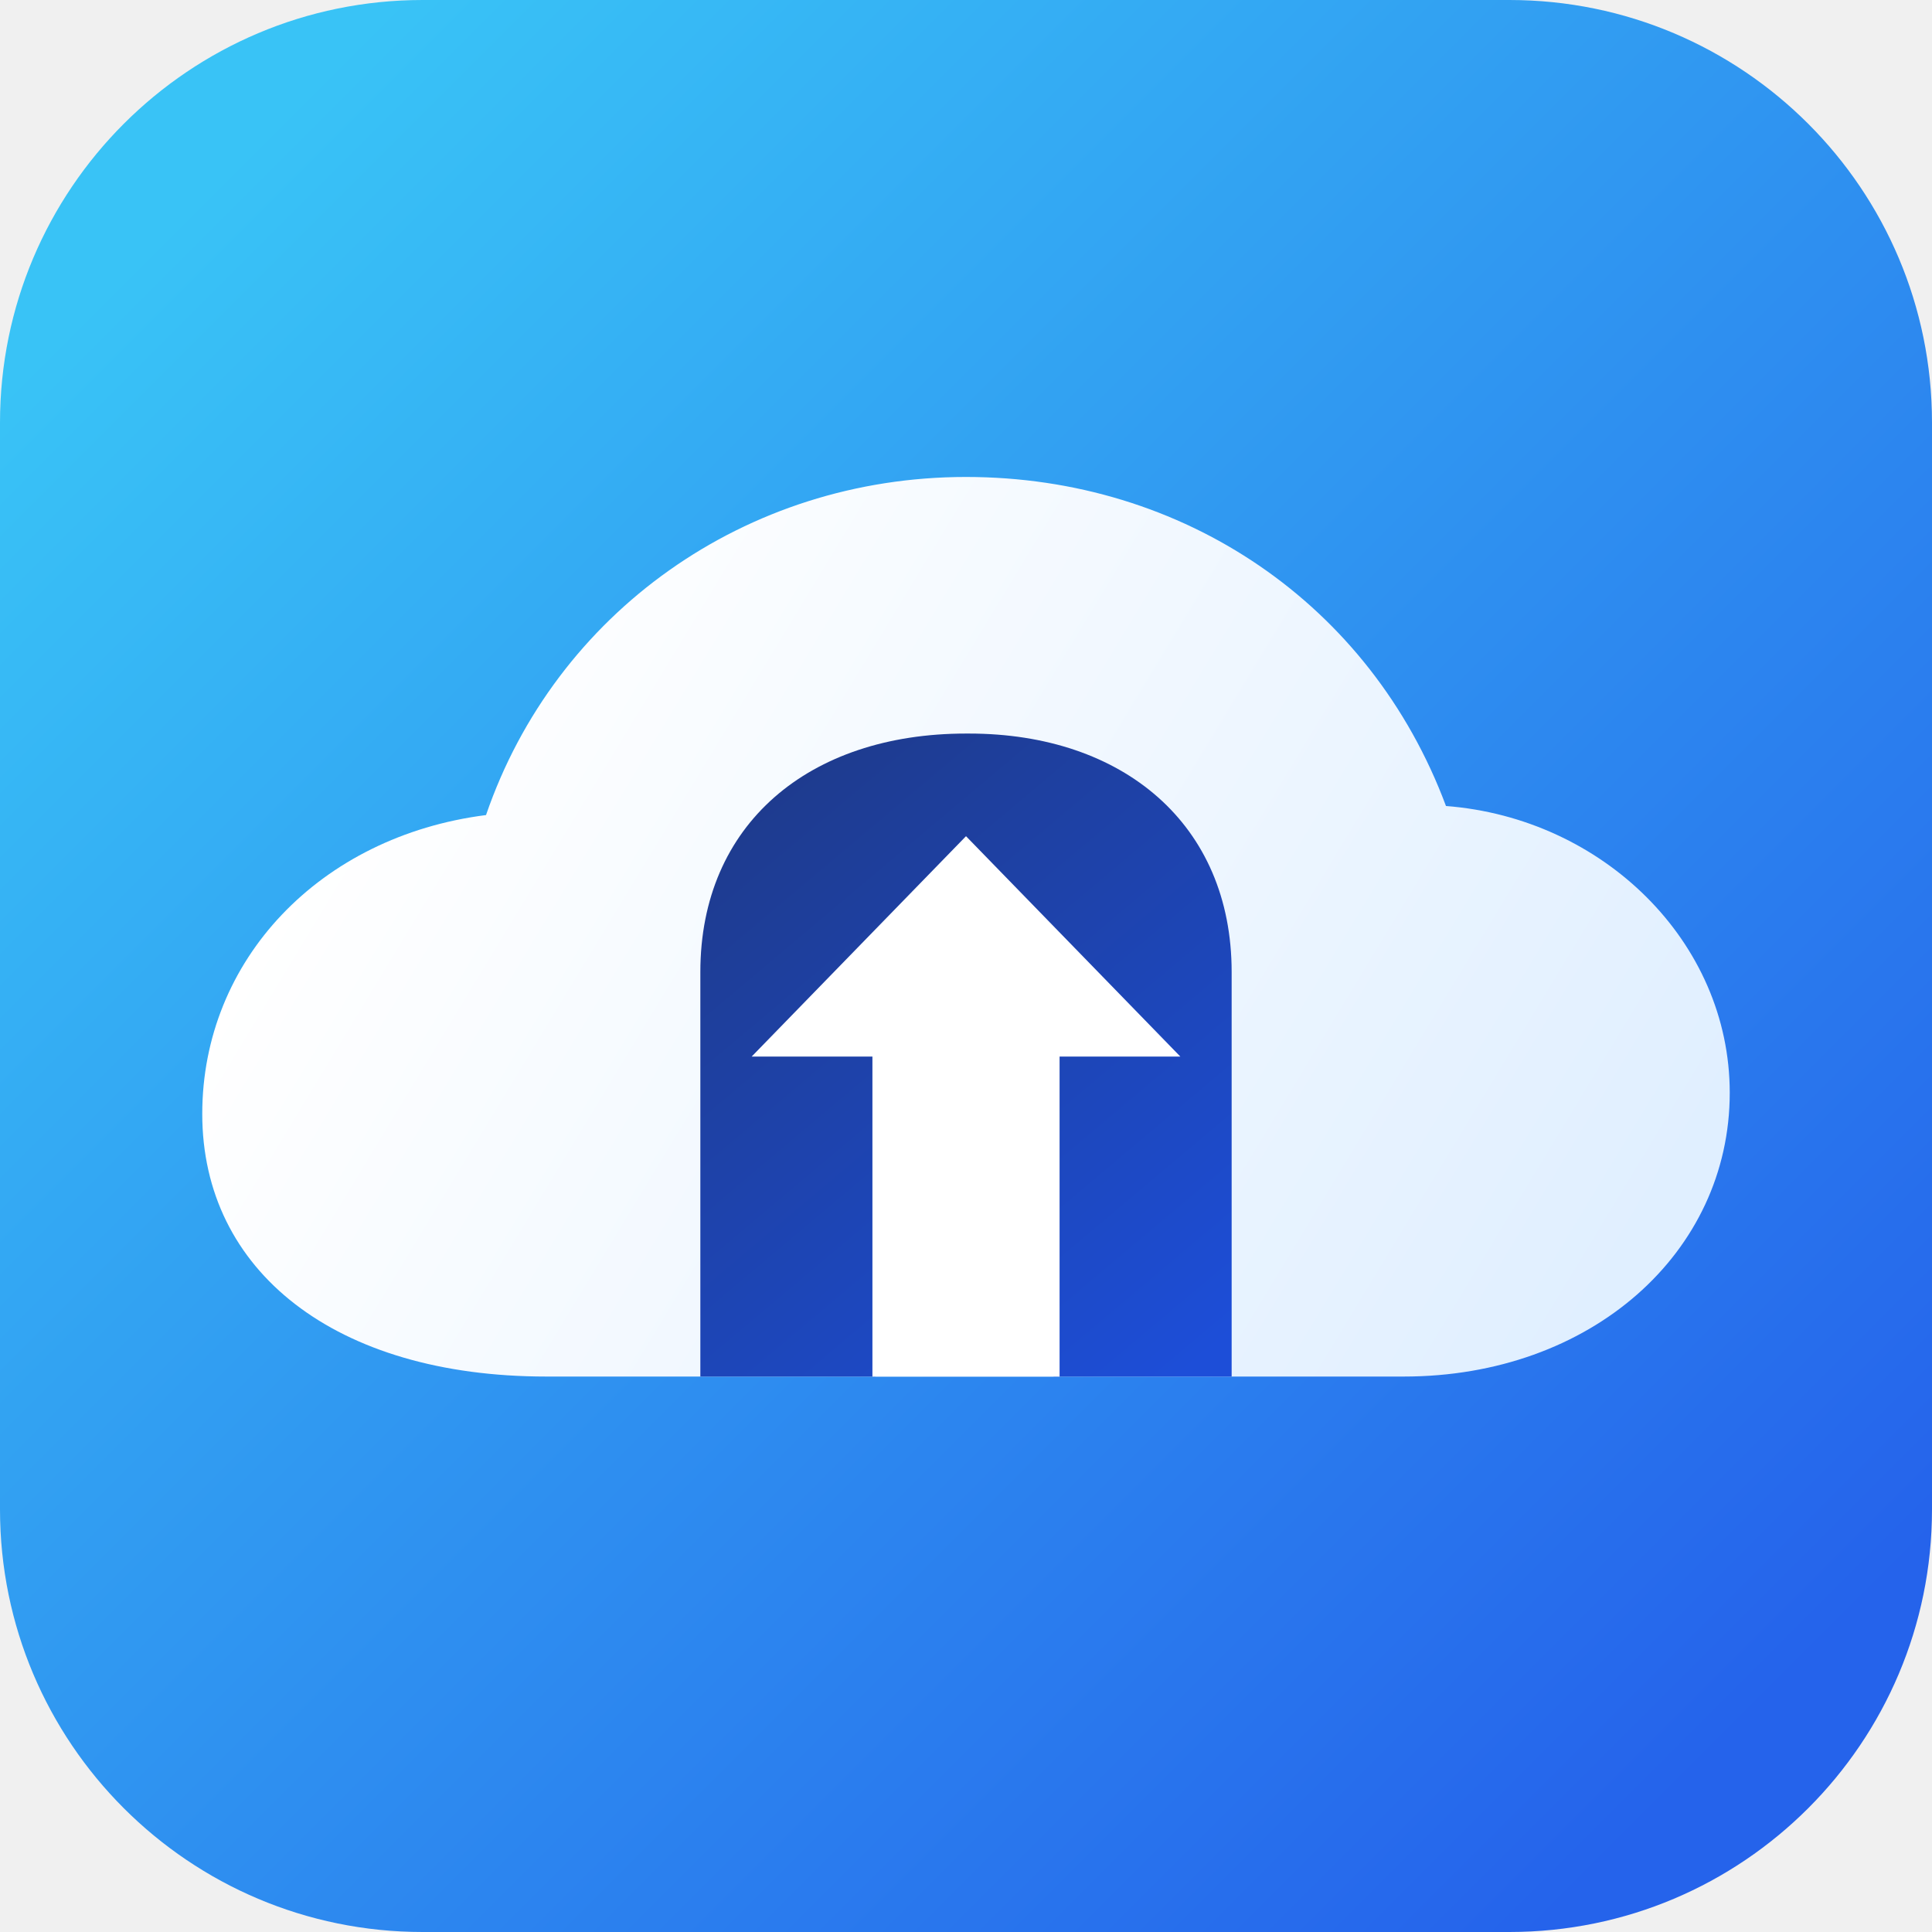
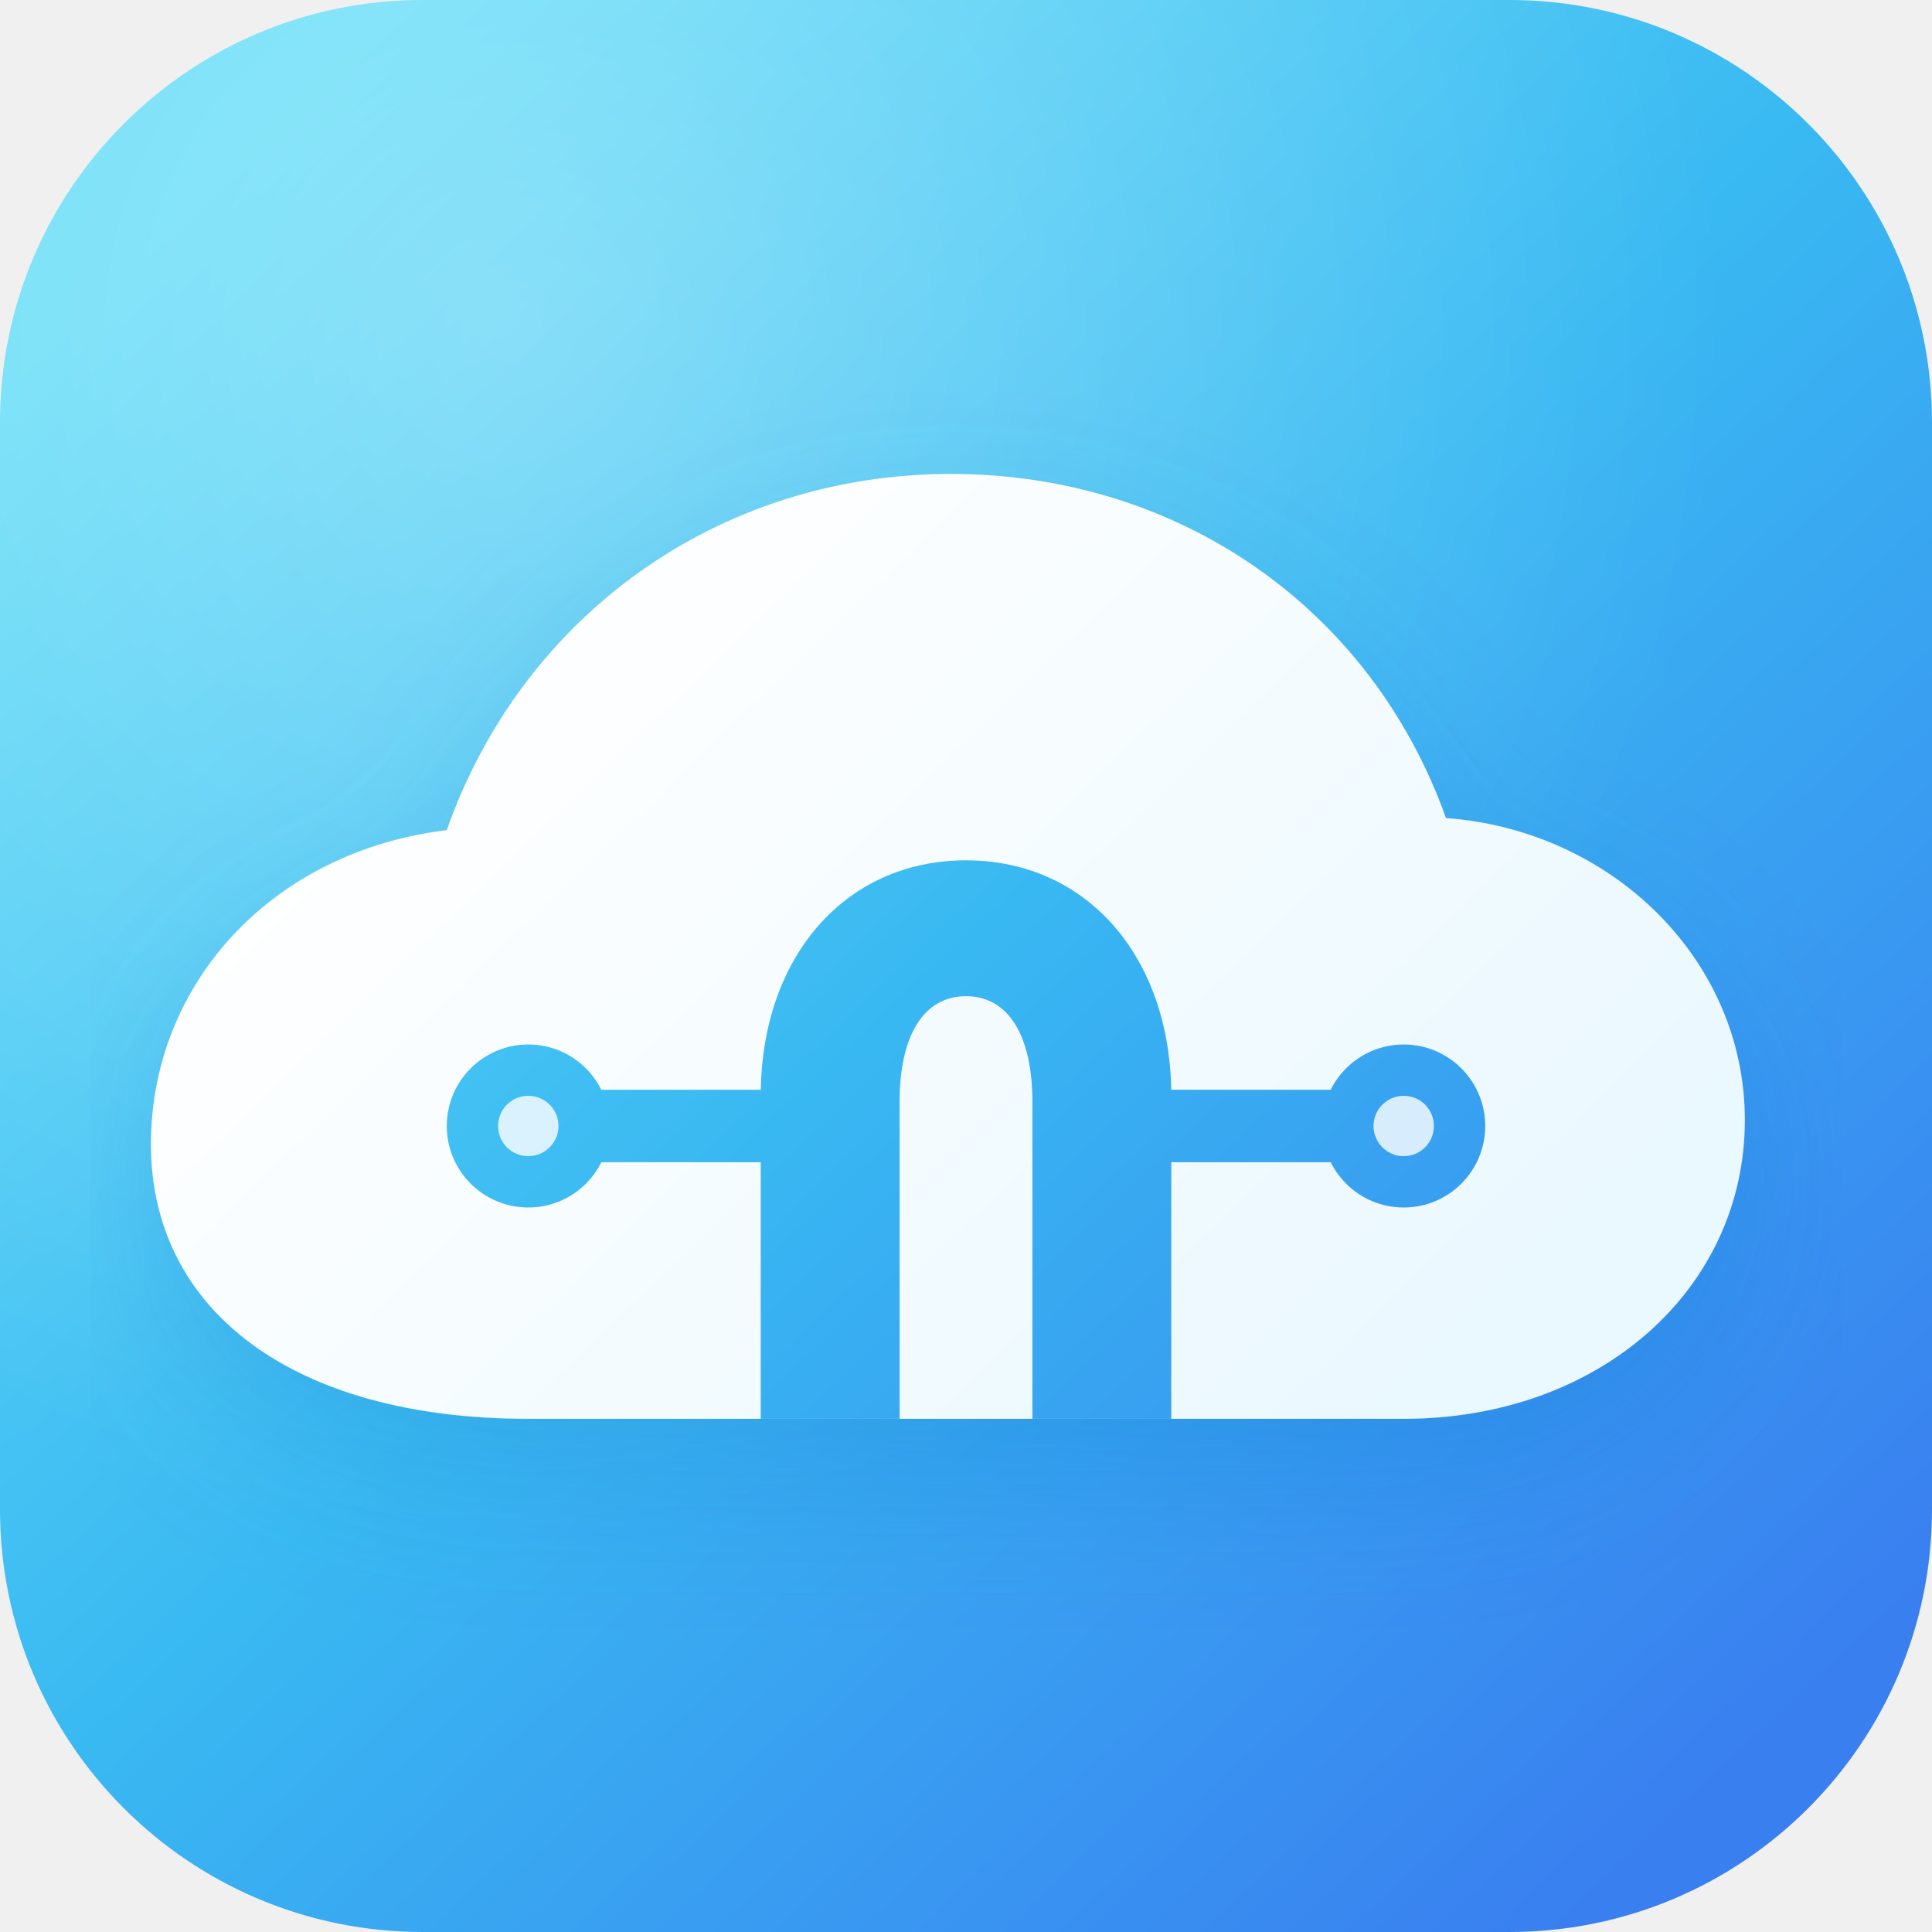
<svg xmlns="http://www.w3.org/2000/svg" viewBox="0 0 64 64" role="img" aria-labelledby="title desc">
  <defs>
-     <linearGradient id="bg" x1="6" y1="7" x2="57" y2="58" gradientUnits="userSpaceOnUse">
-       <stop offset="0" stop-color="#39C3F6" />
-       <stop offset="1" stop-color="#2563EB" />
+     <linearGradient id="background" x1="7" y1="6" x2="57" y2="59" gradientUnits="userSpaceOnUse">
+       <stop offset="0" stop-color="#66DDF7" />
+       <stop offset="0.48" stop-color="#39B9F2" />
+       <stop offset="1" stop-color="#397FF0" />
    </linearGradient>
-     <linearGradient id="cloud" x1="14" y1="22" x2="52" y2="45" gradientUnits="userSpaceOnUse">
-       <stop offset="0" stop-color="#FFFFFF" />
-       <stop offset="1" stop-color="#E0EFFF" />
+     <radialGradient id="glow" cx="0" cy="0" r="1" gradientTransform="translate(17 11) rotate(48) scale(40)" gradientUnits="userSpaceOnUse">
+       <stop stop-color="#FFFFFF" stop-opacity="0.28" />
+       <stop offset="1" stop-color="#FFFFFF" stop-opacity="0" />
+     </radialGradient>
+     <linearGradient id="cloud" x1="17" y1="19" x2="45" y2="48" gradientUnits="userSpaceOnUse">
+       <stop stop-color="#FFFFFF" />
+       <stop offset="1" stop-color="#EAF8FF" />
    </linearGradient>
-     <linearGradient id="gate" x1="25" y1="25" x2="41" y2="44" gradientUnits="userSpaceOnUse">
-       <stop offset="0" stop-color="#1E3A8A" />
-       <stop offset="1" stop-color="#1D4ED8" />
-     </linearGradient>
+     <filter id="shadow" x="3" y="11" width="58" height="43" filterUnits="userSpaceOnUse" color-interpolation-filters="sRGB">
+       <feDropShadow dx="0" dy="2" stdDeviation="2.4" flood-color="#1977CD" flood-opacity="0.22" />
+     </filter>
  </defs>
-   <rect width="64" height="64" rx="14" fill="url(#bg)" />
-   <path fill="url(#cloud)" d="M18.1 45.6h28.4c6.2 0 10.8-4.1 10.8-9.4 0-5-4.2-9.1-9.4-9.5C45.4 20 39.2 15.8 32 15.8c-7.3 0-13.6 4.5-15.9 11.2-5.5.7-9.4 4.8-9.4 9.9 0 5.2 4.4 8.7 11.4 8.7Z" />
-   <path fill="url(#gate)" d="M23.2 45.6V32.2c0-4.9 3.6-7.9 8.8-7.9h.1c5.1 0 8.7 3 8.7 7.9v13.4h-5.9V35.3H29v10.3h-5.8Z" />
-   <path fill="#FFFFFF" d="M32 27.7 39.1 35h-4v10.6h-6.2V35h-4L32 27.7Z" />
+   <rect width="64" height="64" rx="14" fill="url(#background)" />
+   <rect width="64" height="64" rx="14" fill="url(#glow)" />
+   <g filter="url(#shadow)">
+     <path fill="url(#cloud)" d="M17.5 47h29c6.5 0 11.3-4.3 11.3-9.9 0-5.3-4.4-9.6-9.9-10-2.5-7-8.9-11.4-16.4-11.4-7.7 0-14.2 4.7-16.7 11.8C9 28.2 5 32.6 5 37.9 5 43.4 9.7 47 17.5 47Z" />
+     <path fill="url(#background)" d="M25.2 47V36.3c0-4.6 2.8-7.8 6.8-7.8s6.8 3.2 6.8 7.8V47h-4.6V36.5c0-2.2-.8-3.5-2.2-3.5s-2.2 1.3-2.2 3.5V47h-4.6Z" />
+     <path d="M17.5 37.3h7.7M38.8 37.3h7.7" fill="none" stroke="url(#background)" stroke-width="2.4" stroke-linecap="round" />
+     <circle cx="17.5" cy="37.3" r="2.7" fill="url(#background)" />
+     <circle cx="46.5" cy="37.3" r="2.7" fill="url(#background)" />
+     <circle cx="17.5" cy="37.3" r="1" fill="#FFFFFF" fill-opacity="0.8" />
+     <circle cx="46.5" cy="37.3" r="1" fill="#FFFFFF" fill-opacity="0.8" />
+   </g>
</svg>
